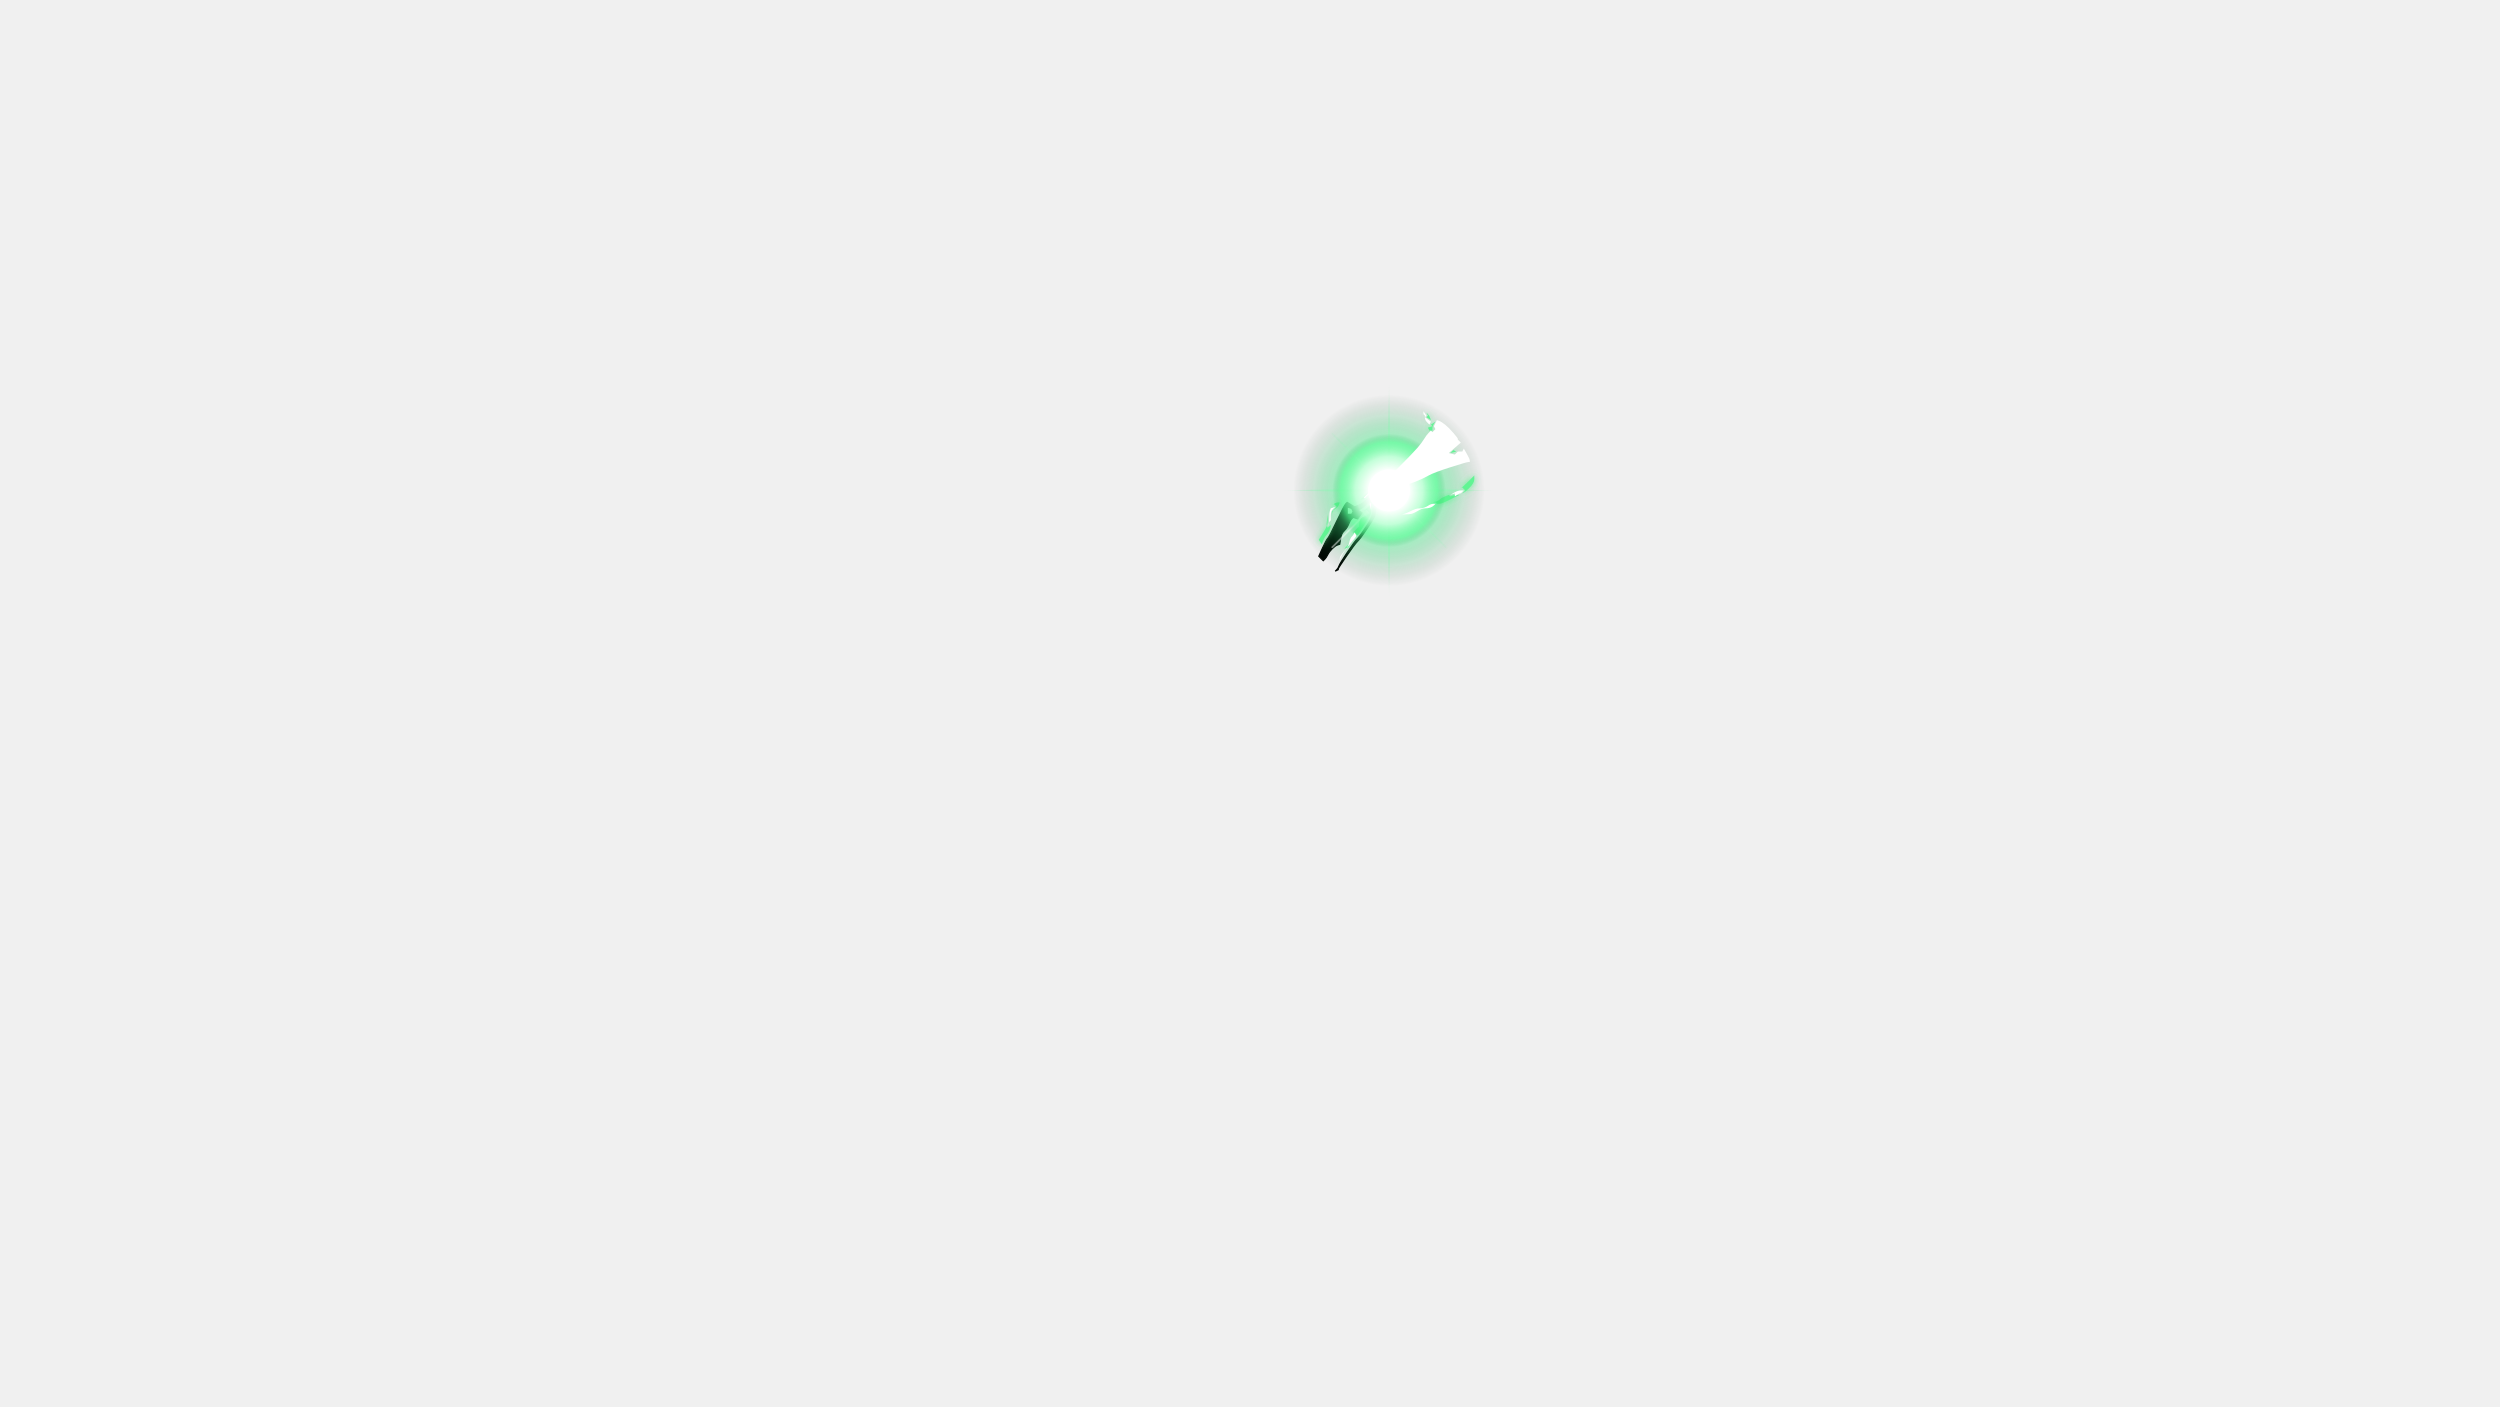
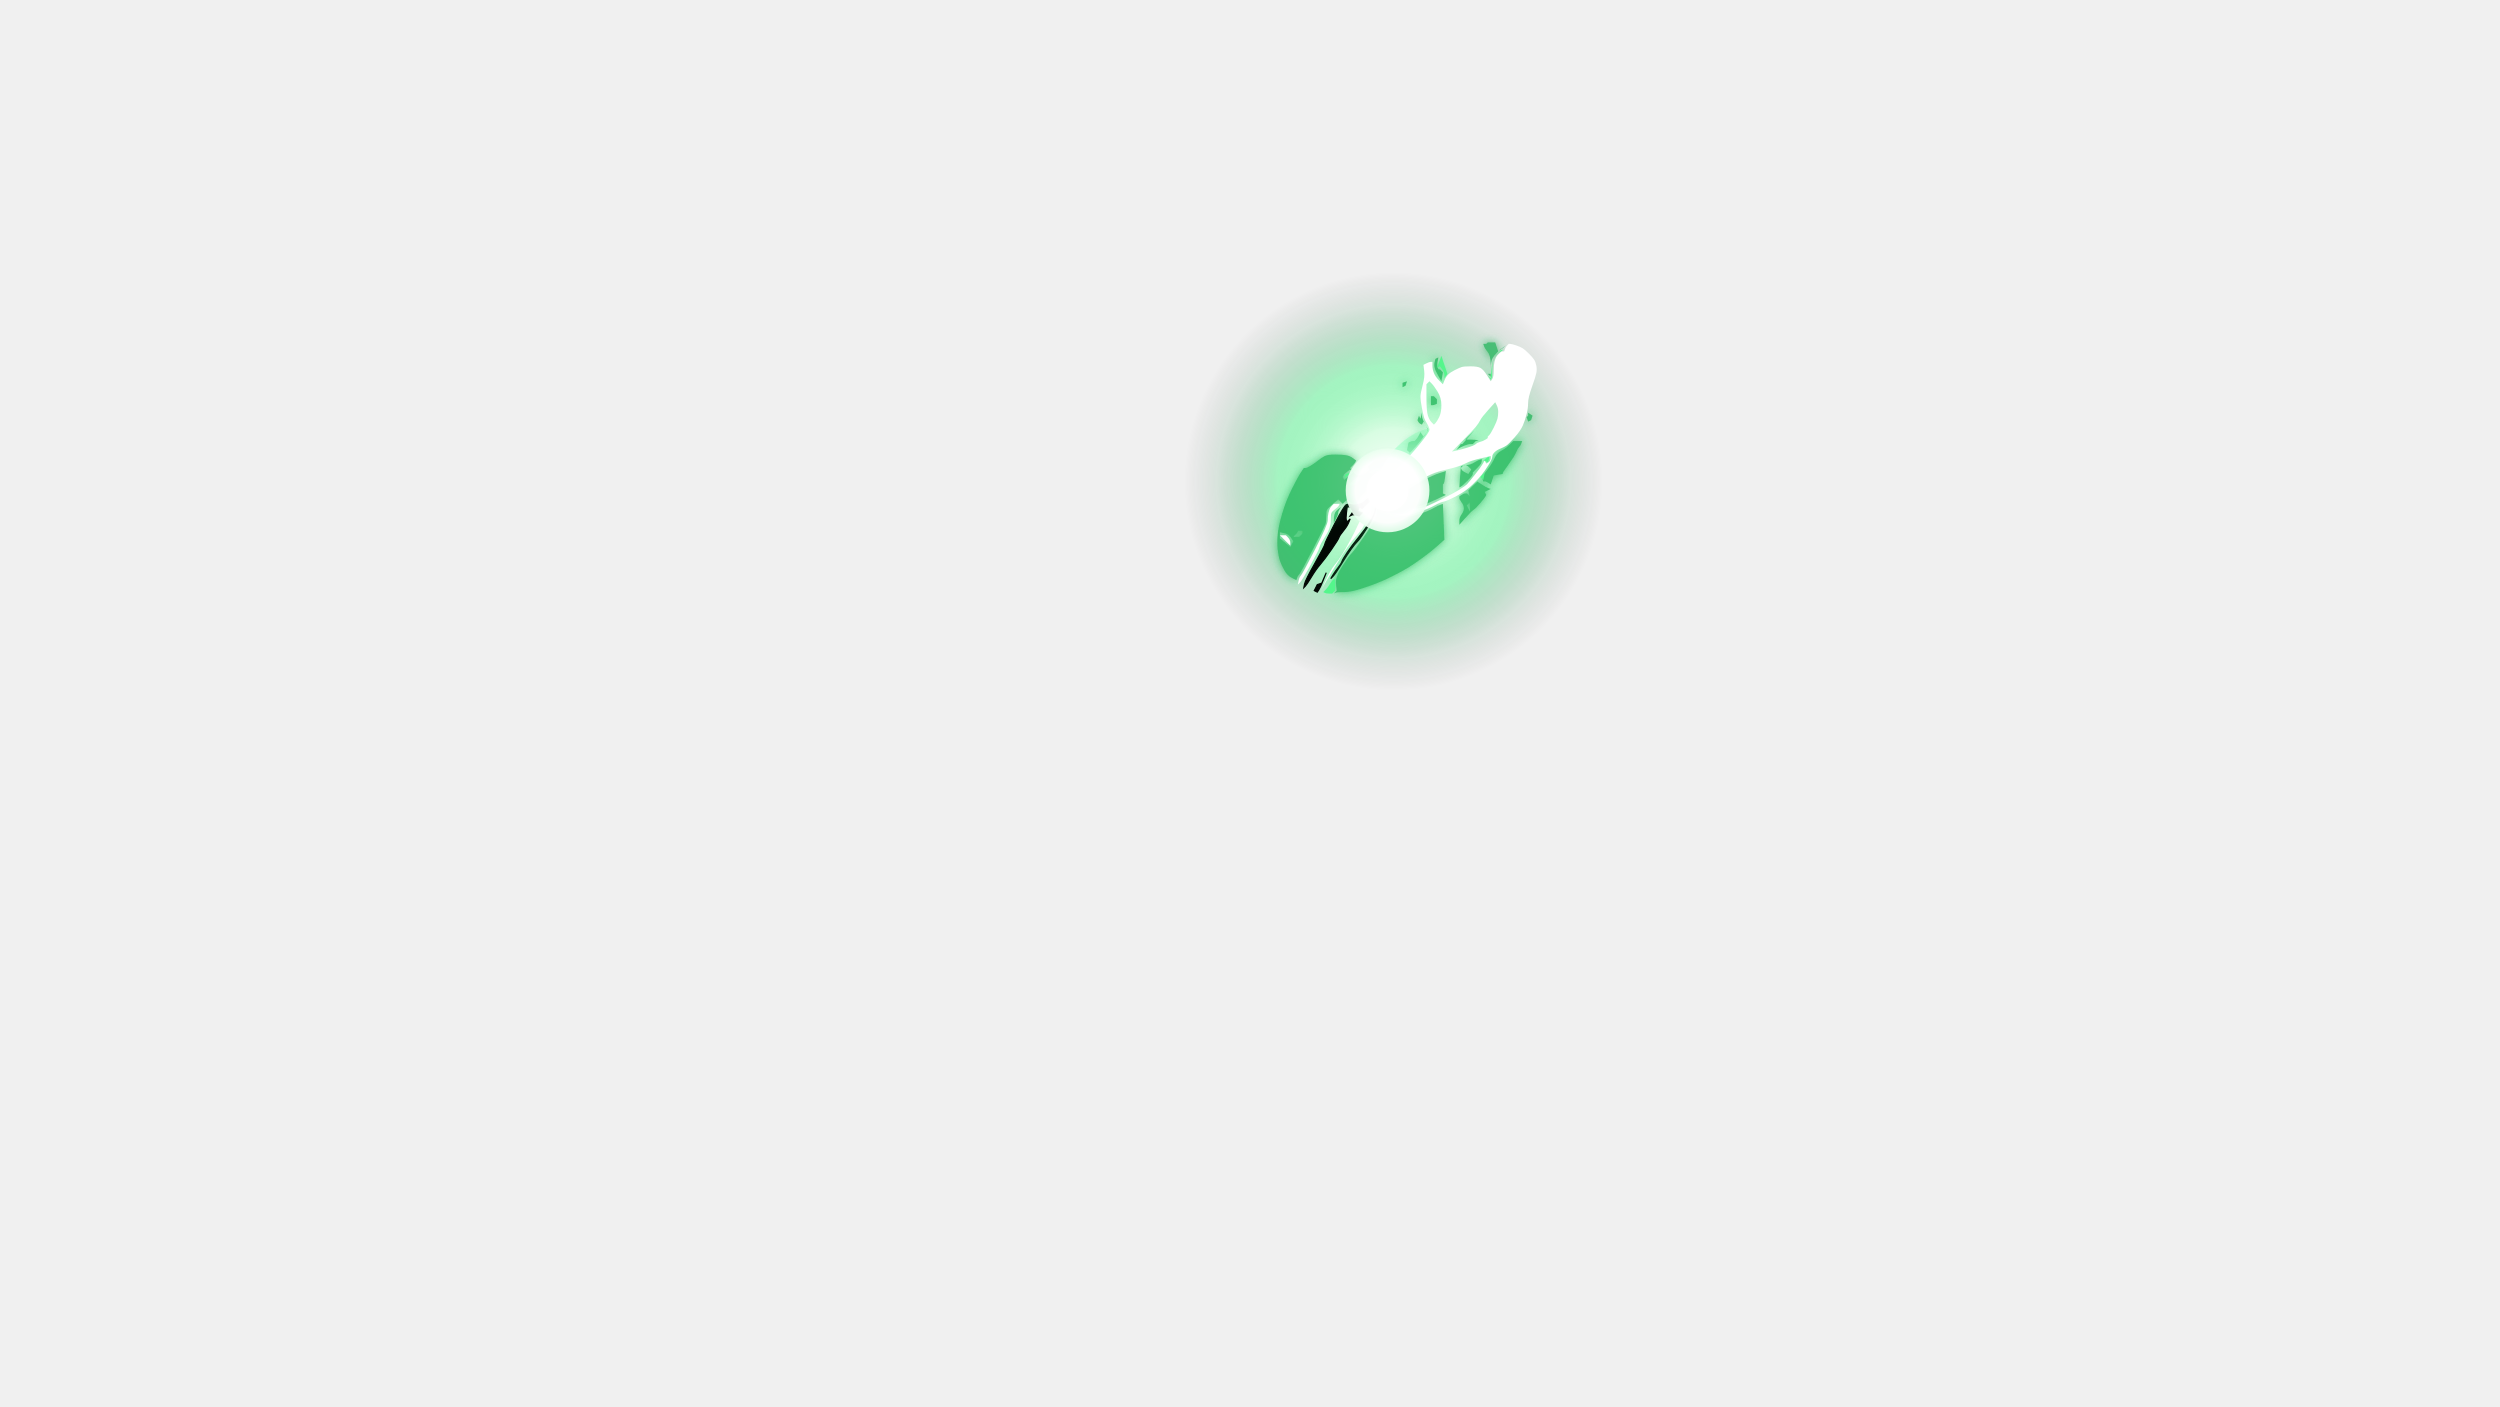
<svg xmlns="http://www.w3.org/2000/svg" viewBox="0 0 1672 941" preserveAspectRatio="xMidYMid slice" shape-rendering="geometricPrecision">
  <defs>
-     <radialGradient id="sparkHaze" cx="929" cy="328" r="64" gradientUnits="userSpaceOnUse">
+     <radialGradient id="integratedFlameBloom" cx="932" cy="322" r="140" gradientUnits="userSpaceOnUse">
      <stop offset="0%" stop-color="#FFFFFF" stop-opacity="0.95" />
-       <stop offset="25%" stop-color="#E4FFF0" stop-opacity="0.85" />
-       <stop offset="50%" stop-color="#60FFA0" stop-opacity="0.55" />
-       <stop offset="78%" stop-color="#14B052" stop-opacity="0.18" />
-       <stop offset="100%" stop-color="#021C0A" stop-opacity="0.0" />
+       <stop offset="25%" stop-color="#D4FFE0" stop-opacity="0.85" />
+       <stop offset="55%" stop-color="#46F887" stop-opacity="0.45" />
+       <stop offset="85%" stop-color="#0E7836" stop-opacity="0.10" />
+       <stop offset="100%" stop-color="#000000" stop-opacity="0.0" />
    </radialGradient>
-     <radialGradient id="sparkIncandescence" cx="929" cy="328" r="38" gradientUnits="userSpaceOnUse">
+     <radialGradient id="bulbCore" cx="928" cy="328" r="48" gradientUnits="userSpaceOnUse">
      <stop offset="0%" stop-color="#FFFFFF" stop-opacity="1.0" />
-       <stop offset="35%" stop-color="#FFFFFF" stop-opacity="0.98" />
-       <stop offset="60%" stop-color="#C2FFD8" stop-opacity="0.88" />
-       <stop offset="85%" stop-color="#46F887" stop-opacity="0.45" />
-       <stop offset="100%" stop-color="#129E48" stop-opacity="0.0" />
+       <stop offset="45%" stop-color="#FFFFFF" stop-opacity="0.98" />
+       <stop offset="72%" stop-color="#D4FFE0" stop-opacity="0.85" />
+       <stop offset="100%" stop-color="#46F887" stop-opacity="0.0" />
    </radialGradient>
-     <linearGradient id="rayH" x1="857" y1="328" x2="1001" y2="328" gradientUnits="userSpaceOnUse">
-       <stop offset="0%" stop-color="#46F887" stop-opacity="0.0" />
-       <stop offset="35%" stop-color="#A6FFC8" stop-opacity="0.6" />
-       <stop offset="50%" stop-color="#FFFFFF" stop-opacity="1.0" />
-       <stop offset="65%" stop-color="#A6FFC8" stop-opacity="0.6" />
+     <linearGradient id="neckFlare" x1="915" y1="340" x2="975" y2="275" gradientUnits="userSpaceOnUse">
+       <stop offset="0%" stop-color="#FFFFFF" stop-opacity="0.95" />
+       <stop offset="50%" stop-color="#B4FFD5" stop-opacity="0.85" />
      <stop offset="100%" stop-color="#46F887" stop-opacity="0.0" />
    </linearGradient>
-     <linearGradient id="rayV" x1="929" y1="256" x2="929" y2="400" gradientUnits="userSpaceOnUse">
-       <stop offset="0%" stop-color="#46F887" stop-opacity="0.0" />
-       <stop offset="35%" stop-color="#A6FFC8" stop-opacity="0.6" />
-       <stop offset="50%" stop-color="#FFFFFF" stop-opacity="1.0" />
-       <stop offset="65%" stop-color="#A6FFC8" stop-opacity="0.6" />
-       <stop offset="100%" stop-color="#46F887" stop-opacity="0.0" />
-     </linearGradient>
-     <linearGradient id="rayDiag" x1="887" y1="286" x2="971" y2="370" gradientUnits="userSpaceOnUse">
-       <stop offset="0%" stop-color="#46F887" stop-opacity="0.0" />
-       <stop offset="40%" stop-color="#FFFFFF" stop-opacity="0.75" />
-       <stop offset="60%" stop-color="#FFFFFF" stop-opacity="0.75" />
-       <stop offset="100%" stop-color="#46F887" stop-opacity="0.0" />
-     </linearGradient>
-     <filter id="plasmaBloom" x="-50%" y="-50%" width="200%" height="200%">
-       <feGaussianBlur stdDeviation="2.2" result="blur" />
+     <filter id="flameBlur" x="-30%" y="-30%" width="160%" height="160%">
+       <feGaussianBlur stdDeviation="3.0" result="glow" />
      <feMerge>
-         <feMergeNode in="blur" />
+         <feMergeNode in="glow" />
        <feMergeNode in="SourceGraphic" />
      </feMerge>
    </filter>
  </defs>
-   <path d="M 916.0,333.0 Q 914.0,334.0 912.5,335.5 Q 911.0,337.0 908.5,338.0 L 906.0,339.0 L 903.5,337.5 L 901.0,336.0 L 900.0,337.0 Q 899.0,338.0 894.0,348.5 Q 889.0,359.0 888.0,360.0 Q 887.0,361.0 884.5,366.5 L 882.0,372.0 L 883.5,373.5 L 885.0,375.0 L 886.0,374.0 Q 887.0,373.0 888.0,371.0 Q 889.0,369.0 891.0,367.0 Q 893.0,365.0 894.5,364.5 L 896.0,364.0 L 896.5,361.0 Q 897.0,358.0 897.5,357.0 Q 898.0,356.0 899.5,354.5 Q 901.0,353.0 902.0,350.5 Q 903.0,348.0 904.0,347.0 L 905.0,346.0 L 906.5,346.5 L 908.0,347.0 L 909.5,345.0 L 911.0,343.0 L 909.5,342.0 L 908.0,341.0 L 909.5,340.5 Q 911.0,340.0 914.5,336.5 L 918.0,333.0 L 918.5,338.5 Q 919.0,344.0 914.5,351.0 Q 910.0,358.0 908.0,360.0 Q 906.0,362.0 901.0,369.5 Q 896.0,377.0 895.5,378.5 Q 895.0,380.0 894.0,381.0 L 893.0,382.0 L 894.0,381.5 L 895.0,381.0 L 895.0,380.5 Q 895.0,380.0 900.5,372.0 Q 906.0,364.0 908.0,362.0 Q 910.0,360.0 914.0,354.0 Q 918.0,348.0 919.0,346.0 Q 920.0,344.0 920.0,339.5 Q 920.0,335.0 919.0,333.5 L 918.0,332.0 L 916.0,333.0 Z M 902.5,339.5 L 904.0,340.0 L 904.5,341.0 L 905.0,342.0 L 904.5,343.0 L 904.0,344.0 L 902.5,344.0 L 901.0,344.0 L 901.0,341.5 L 901.0,339.0 L 902.5,339.5 Z" fill="#020804" stroke="#020804" stroke-width="0.8" />
-   <circle cx="929" cy="328" r="64" fill="url(#sparkHaze)" />
-   <path d="M 857 328 Q 929 326.2 1001 328 Q 929 329.8 857 328 Z" fill="url(#rayH)" />
-   <path d="M 929 256 Q 927.2 328 929 400 Q 930.8 328 929 256 Z" fill="url(#rayV)" />
-   <path d="M 891 290 L 967 366" stroke="url(#rayDiag)" stroke-width="1.2" stroke-linecap="round" opacity="0.6" />
-   <path d="M 891 366 L 967 290" stroke="url(#rayDiag)" stroke-width="1.2" stroke-linecap="round" opacity="0.6" />
-   <path d="M 900.5,365.5 L 899.0,367.0 L 900.5,366.5 L 902.0,366.0 L 902.0,365.0 L 902.0,364.0 L 900.5,365.5 Z M 888.0,347.0 Q 888.0,350.0 887.5,351.5 Q 887.0,353.0 884.5,357.0 L 882.0,361.0 L 883.0,362.5 L 884.0,364.0 L 885.0,361.5 Q 886.0,359.0 887.0,358.0 Q 888.0,357.0 889.0,355.0 Q 890.0,353.0 890.0,351.0 L 890.0,349.0 L 890.0,350.0 L 890.0,351.0 L 889.0,352.0 L 888.0,353.0 L 887.5,352.0 Q 887.0,351.0 887.5,347.5 L 888.0,344.0 L 888.0,347.0 Z M 914.0,340.0 L 912.0,342.0 L 913.0,341.5 L 914.0,341.0 L 915.0,342.0 L 916.0,343.0 L 915.0,344.0 Q 914.0,345.0 912.5,345.5 Q 911.0,346.0 910.5,346.5 Q 910.0,347.0 909.5,348.0 Q 909.0,349.0 909.0,350.5 L 909.0,352.0 L 907.0,354.0 L 905.0,356.0 L 906.5,357.0 L 908.0,358.0 L 912.5,351.0 Q 917.0,344.0 917.0,343.0 Q 917.0,342.0 916.5,340.0 L 916.0,338.0 L 914.0,340.0 Z M 895.0,336.0 Q 894.0,336.0 893.0,336.5 Q 892.0,337.0 891.0,338.0 L 890.0,339.0 L 891.0,338.0 L 892.0,337.0 L 893.0,338.0 L 894.0,339.0 L 892.5,340.5 Q 891.0,342.0 891.0,344.0 L 891.0,346.0 L 891.0,344.0 L 891.0,342.0 L 893.0,340.5 Q 895.0,339.0 895.5,337.5 L 896.0,336.0 L 895.0,336.0 Z M 974.5,331.0 Q 973.0,331.0 971.5,331.5 L 970.0,332.0 L 969.5,331.5 L 969.0,331.0 L 966.5,332.0 Q 964.0,333.0 963.0,334.0 Q 962.0,335.0 960.0,335.5 L 958.0,336.0 L 959.0,336.0 L 960.0,336.0 L 960.5,336.5 L 961.0,337.0 L 962.0,337.0 Q 963.0,337.0 964.5,336.5 Q 966.0,336.0 971.0,333.5 L 976.0,331.0 L 974.5,331.0 Z M 912.5,331.5 L 908.0,336.0 L 909.0,335.0 L 910.0,334.0 L 911.0,334.0 L 912.0,334.0 L 914.5,330.5 L 917.0,327.0 L 912.5,331.5 Z M 982.0,322.0 Q 978.0,326.0 977.0,326.5 L 976.0,327.0 L 977.0,326.5 L 978.0,326.0 L 979.0,327.0 L 980.0,328.0 L 979.0,329.0 L 978.0,330.0 L 979.0,329.5 Q 980.0,329.0 983.0,326.0 Q 986.0,323.0 986.0,320.5 L 986.0,318.0 L 982.0,322.0 Z M 929.0,318.0 Q 926.0,321.0 925.5,321.0 Q 925.0,321.0 923.5,322.5 L 922.0,324.0 L 923.0,324.0 L 924.0,324.0 L 924.5,322.5 L 925.0,321.0 L 926.5,321.0 L 928.0,321.0 L 930.0,318.0 L 932.0,315.0 L 929.0,318.0 Z M 973.0,300.0 L 970.0,303.0 L 972.0,302.5 L 974.0,302.0 L 973.0,301.5 L 972.0,301.0 L 974.0,299.0 L 976.0,297.0 L 973.0,300.0 Z M 958.5,283.0 L 957.0,284.0 L 957.5,284.5 L 958.0,285.0 L 956.5,285.5 L 955.0,286.0 L 955.5,287.0 L 956.0,288.0 L 957.0,288.0 L 958.0,288.0 L 958.0,286.5 Q 958.0,285.0 959.0,283.5 L 960.0,282.0 L 958.5,283.0 Z M 954.5,277.0 L 955.0,278.0 L 954.5,278.5 L 954.0,279.0 L 955.5,280.0 L 957.0,281.0 L 956.5,279.5 Q 956.0,278.0 955.0,277.0 L 954.0,276.0 L 954.5,277.0 Z" fill="#54F68C" opacity="0.9" filter="url(#plasmaBloom)" fill-rule="evenodd" />
-   <circle cx="929" cy="328" r="38" fill="url(#sparkIncandescence)" />
-   <path d="M 908.0,357.0 L 907.0,358.0 L 906.5,357.0 L 906.0,356.0 L 905.5,357.0 Q 905.0,358.0 904.0,359.0 Q 903.0,360.0 902.5,362.5 Q 902.0,365.0 899.5,368.0 Q 897.0,371.0 896.5,372.0 Q 896.0,373.0 896.0,374.0 L 896.0,375.0 L 896.5,373.5 Q 897.0,372.0 899.0,369.0 Q 901.0,366.0 904.0,362.5 Q 907.0,359.0 907.0,358.5 L 907.0,358.0 L 908.0,357.0 L 909.0,356.0 L 908.0,357.0 Z M 891.5,339.5 L 890.0,340.0 L 889.5,341.5 Q 889.0,343.0 889.0,346.5 Q 889.0,350.0 888.5,351.0 L 888.0,352.0 L 888.5,350.5 Q 889.0,349.0 889.5,348.5 L 890.0,348.0 L 890.0,345.0 Q 890.0,342.0 891.5,340.5 L 893.0,339.0 L 891.5,339.5 Z M 958.5,337.0 Q 957.0,337.0 955.5,338.0 Q 954.0,339.0 952.5,339.5 Q 951.0,340.0 949.5,340.0 Q 948.0,340.0 946.5,340.5 Q 945.0,341.0 942.0,342.5 Q 939.0,344.0 937.0,344.0 L 935.0,344.0 L 939.0,344.0 Q 943.0,344.0 944.5,343.5 Q 946.0,343.0 948.5,341.5 Q 951.0,340.0 953.0,340.0 Q 955.0,340.0 956.5,339.5 Q 958.0,339.0 959.0,338.0 L 960.0,337.0 L 958.5,337.0 Z M 915.0,338.0 L 913.0,340.0 L 914.5,338.5 L 916.0,337.0 L 916.5,339.0 L 917.0,341.0 L 917.0,338.5 L 917.0,336.0 L 915.0,338.0 Z M 977.0,328.0 Q 975.0,328.0 972.5,329.5 L 970.0,331.0 L 971.5,330.5 L 973.0,330.0 L 973.0,331.0 L 973.0,332.0 L 974.5,331.0 Q 976.0,330.0 976.5,330.0 L 977.0,330.0 L 978.0,329.0 L 979.0,328.0 L 977.0,328.0 Z M 981.0,303.5 L 979.0,300.0 L 978.5,301.0 L 978.0,302.0 L 976.5,302.0 L 975.0,302.0 L 974.0,303.0 L 973.0,304.0 L 971.0,303.5 L 969.0,303.0 L 973.0,299.5 L 977.0,296.0 L 976.0,295.0 L 975.0,294.0 L 975.0,293.5 Q 975.0,293.0 972.0,289.5 Q 969.0,286.0 966.5,284.0 Q 964.0,282.0 962.5,281.5 L 961.0,281.0 L 960.0,283.0 L 959.0,285.0 L 959.5,286.0 L 960.0,287.0 L 959.0,288.0 L 958.0,289.0 L 957.5,288.5 L 957.0,288.0 L 955.5,289.5 Q 954.0,291.0 952.5,293.5 Q 951.0,296.0 948.0,299.5 Q 945.0,303.0 935.5,312.5 Q 926.0,322.0 924.0,323.5 Q 922.0,325.0 920.5,325.5 Q 919.0,326.0 914.5,330.5 L 910.0,335.0 L 911.0,334.0 L 912.0,333.0 L 912.5,333.0 L 913.0,333.0 L 914.0,332.0 Q 915.0,331.0 916.5,330.5 L 918.0,330.0 L 919.0,331.0 L 920.0,332.0 L 921.0,332.0 Q 922.0,332.0 923.5,331.5 Q 925.0,331.0 928.5,329.0 Q 932.0,327.0 934.5,326.0 Q 937.0,325.0 939.5,324.5 Q 942.0,324.0 947.0,322.0 Q 952.0,320.0 955.5,318.0 Q 959.0,316.0 970.0,312.5 Q 981.0,309.0 982.0,309.0 L 983.0,309.0 L 983.0,308.0 Q 983.0,307.0 981.0,303.5 Z M 952.0,276.0 L 952.0,277.0 L 952.5,277.5 L 953.0,278.0 L 953.0,279.5 Q 953.0,281.0 954.5,282.5 L 956.0,284.0 L 956.5,283.0 L 957.0,282.0 L 955.0,280.5 L 953.0,279.0 L 953.5,278.5 L 954.0,278.0 L 953.0,276.5 L 952.0,275.0 L 952.0,276.0 Z" fill="#FFFFFF" fill-rule="evenodd" />
-   <circle cx="929" cy="328" r="14" fill="#FFFFFF" opacity="1.0" />
+   <circle cx="932" cy="322" r="140" fill="url(#integratedFlameBloom)" />
+   <path d="M 885.5,386.5 L 884.0,390.0 L 882.5,390.5 L 881.0,391.0 L 880.0,393.0 L 879.0,395.0 L 880.0,395.5 L 881.0,396.0 L 882.0,394.5 Q 883.0,393.0 885.0,388.0 L 887.0,383.0 L 885.5,386.5 Z M 917.5,333.0 Q 916.0,333.0 915.0,333.5 Q 914.0,334.0 912.5,335.5 Q 911.0,337.0 908.0,337.5 Q 905.0,338.0 903.5,337.5 Q 902.0,337.0 900.5,337.5 Q 899.0,338.0 892.5,350.5 Q 886.0,363.0 886.0,364.0 Q 886.0,365.0 879.5,376.5 Q 873.0,388.0 872.5,390.5 L 872.0,393.0 L 873.0,392.0 Q 874.0,391.0 877.0,386.0 Q 880.0,381.0 883.0,377.5 Q 886.0,374.0 890.5,367.5 Q 895.0,361.0 895.5,359.5 Q 896.0,358.0 898.5,355.0 Q 901.0,352.0 902.0,349.5 L 903.0,347.0 L 902.0,348.0 L 901.0,349.0 L 900.5,348.0 Q 900.0,347.0 900.5,343.0 L 901.0,339.0 L 902.0,339.0 L 903.0,339.0 L 904.0,340.5 L 905.0,342.0 L 904.0,343.5 L 903.0,345.0 L 904.0,344.5 Q 905.0,344.0 907.0,344.5 L 909.0,345.0 L 910.0,344.0 L 911.0,343.0 L 909.5,342.5 L 908.0,342.0 L 908.5,340.5 L 909.0,339.0 L 910.0,339.5 L 911.0,340.0 L 914.5,336.5 L 918.0,333.0 L 919.0,334.0 L 920.0,335.0 L 920.0,339.0 Q 920.0,343.0 916.5,348.5 Q 913.0,354.0 908.5,359.5 Q 904.0,365.0 901.0,369.5 Q 898.0,374.0 897.5,375.5 Q 897.0,377.0 895.0,379.5 Q 893.0,382.0 891.5,384.5 L 890.0,387.0 L 891.5,385.5 Q 893.0,384.0 897.0,377.5 Q 901.0,371.0 903.5,367.5 Q 906.0,364.0 908.0,362.0 Q 910.0,360.0 915.0,352.0 Q 920.0,344.0 920.0,339.5 Q 920.0,335.0 919.5,334.0 L 919.0,333.0 L 917.5,333.0 Z" fill="#020804" stroke="#020804" stroke-width="0.8" />
+   <path d="M 895.0,340.5 Q 893.0,342.0 892.5,344.0 Q 892.0,346.0 892.0,348.0 L 892.0,350.0 L 893.5,347.0 Q 895.0,344.0 895.0,343.0 Q 895.0,342.0 896.0,340.5 L 897.0,339.0 L 895.0,340.5 Z M 989.0,321.5 Q 988.0,322.0 985.0,325.0 L 982.0,328.0 L 982.5,330.0 L 983.0,332.0 L 982.0,331.0 L 981.0,330.0 L 980.0,330.0 Q 979.0,330.0 977.5,331.0 L 976.0,332.0 L 976.0,333.0 Q 976.0,334.0 977.5,336.0 Q 979.0,338.0 979.0,340.0 Q 979.0,342.0 977.5,344.0 Q 976.0,346.0 976.0,348.5 L 976.0,351.0 L 980.0,346.5 Q 984.0,342.0 985.5,341.0 Q 987.0,340.0 990.0,336.5 Q 993.0,333.0 993.5,332.0 L 994.0,331.0 L 993.5,330.0 L 993.0,329.0 L 995.0,328.0 L 997.0,327.0 L 995.5,326.5 Q 994.0,326.0 991.0,324.0 L 988.0,322.0 L 989.0,321.5 L 990.0,321.0 L 989.0,321.5 Z M 983.0,339.0 L 983.0,342.0 L 982.0,340.0 L 981.0,338.0 L 982.0,337.0 L 983.0,336.0 L 983.0,339.0 Z M 962.5,316.5 Q 958.0,318.0 952.5,321.0 Q 947.0,324.0 939.5,326.5 Q 932.0,329.0 929.5,330.5 Q 927.0,332.0 926.0,332.0 Q 925.0,332.0 923.0,333.0 L 921.0,334.0 L 920.0,333.0 L 919.0,332.0 L 920.0,333.0 L 921.0,334.0 L 921.0,339.5 Q 921.0,345.0 920.0,347.0 Q 919.0,349.0 912.5,358.5 Q 906.0,368.0 904.0,370.0 Q 902.0,372.0 897.5,379.0 Q 893.0,386.0 893.5,390.5 L 894.0,395.0 L 893.0,396.0 L 892.0,397.0 L 893.0,396.5 Q 894.0,396.0 898.0,396.0 Q 902.0,396.0 906.0,395.0 Q 910.0,394.0 917.0,391.5 Q 924.0,389.0 931.0,385.5 Q 938.0,382.0 942.0,379.5 Q 946.0,377.0 951.5,373.0 Q 957.0,369.0 961.5,365.0 L 966.0,361.0 L 965.5,349.0 L 965.0,337.0 L 963.5,337.5 Q 962.0,338.0 958.5,340.0 Q 955.0,342.0 948.5,344.0 Q 942.0,346.0 936.5,346.0 Q 931.0,346.0 926.5,344.0 L 922.0,342.0 L 926.5,342.5 Q 931.0,343.0 933.0,343.0 Q 935.0,343.0 937.5,342.5 Q 940.0,342.0 941.0,341.0 Q 942.0,340.0 947.0,339.0 Q 952.0,338.0 959.5,334.5 L 967.0,331.0 L 966.0,330.5 L 965.0,330.0 L 965.0,327.0 L 965.0,324.0 L 965.5,323.5 Q 966.0,323.0 966.5,319.0 L 967.0,315.0 L 962.5,316.5 Z M 989.5,307.5 Q 988.0,308.0 986.5,309.0 Q 985.0,310.0 983.5,310.5 Q 982.0,311.0 980.5,311.0 Q 979.0,311.0 978.0,311.5 L 977.0,312.0 L 976.5,319.0 L 976.0,326.0 L 977.0,325.5 Q 978.0,325.0 981.5,321.5 Q 985.0,318.0 985.0,317.0 L 985.0,316.0 L 987.5,313.5 Q 990.0,311.0 990.5,310.0 Q 991.0,309.0 991.0,308.0 L 991.0,307.0 L 989.5,307.5 Z M 980.0,311.0 Q 981.0,311.0 982.5,312.5 L 984.0,314.0 L 983.0,315.5 L 982.0,317.0 L 980.0,316.0 Q 978.0,315.0 977.5,314.0 L 977.0,313.0 L 978.0,312.0 L 979.0,311.0 L 980.0,311.0 Z M 1015.0,295.0 L 1012.0,295.0 L 1009.5,297.5 Q 1007.0,300.0 1004.0,301.5 Q 1001.0,303.0 999.5,306.5 Q 998.0,310.0 994.5,314.5 L 991.0,319.0 L 991.5,320.5 L 992.0,322.0 L 993.0,322.0 Q 994.0,322.0 995.5,323.0 L 997.0,324.0 L 998.0,321.0 L 999.0,318.0 L 1002.0,317.5 L 1005.0,317.0 L 1005.0,316.5 Q 1005.0,316.0 1009.0,310.5 Q 1013.0,305.0 1014.0,302.5 Q 1015.0,300.0 1016.0,299.0 Q 1017.0,298.0 1017.5,296.5 L 1018.0,295.0 L 1015.0,295.0 Z M 982.0,292.5 L 978.0,297.0 L 977.5,297.0 L 977.0,297.0 L 975.5,299.0 L 974.0,301.0 L 975.5,300.0 Q 977.0,299.0 979.5,298.0 Q 982.0,297.0 983.5,297.0 L 985.0,297.0 L 986.0,296.0 L 987.0,295.0 L 988.0,295.0 L 989.0,295.0 L 988.0,294.5 Q 987.0,294.0 983.5,294.0 L 980.0,294.0 L 983.0,291.0 L 986.0,288.0 L 982.0,292.5 Z M 1022.0,277.0 L 1022.0,278.0 L 1021.5,278.5 L 1021.0,279.0 L 1021.5,280.5 L 1022.0,282.0 L 1023.0,281.5 L 1024.0,281.0 L 1024.5,279.5 L 1025.0,278.0 L 1023.5,277.0 L 1022.0,276.0 L 1022.0,277.0 Z M 950.5,278.0 L 950.0,280.0 L 949.5,279.0 L 949.0,278.0 L 948.5,279.5 L 948.0,281.0 L 948.5,282.0 Q 949.0,283.0 950.0,283.5 L 951.0,284.0 L 951.5,283.0 L 952.0,282.0 L 953.0,283.5 Q 954.0,285.0 954.5,286.5 L 955.0,288.0 L 953.5,290.0 L 952.0,292.0 L 951.0,290.5 L 950.0,289.0 L 949.0,291.0 Q 948.0,293.0 947.0,294.0 L 946.0,295.0 L 945.0,295.0 Q 944.0,295.0 943.0,295.5 L 942.0,296.0 L 941.5,298.5 L 941.0,301.0 L 942.0,302.0 L 943.0,303.0 L 940.0,306.0 L 937.0,309.0 L 935.5,308.5 Q 934.0,308.0 932.5,307.0 Q 931.0,306.0 928.0,306.0 Q 925.0,306.0 923.0,306.5 Q 921.0,307.0 920.0,307.5 Q 919.0,308.0 917.0,310.0 L 915.0,312.0 L 915.5,313.0 L 916.0,314.0 L 914.5,315.5 Q 913.0,317.0 912.0,317.5 Q 911.0,318.0 909.5,318.0 Q 908.0,318.0 907.0,317.5 Q 906.0,317.0 904.5,315.0 L 903.0,313.0 L 904.5,311.5 Q 906.0,310.0 906.5,309.0 L 907.0,308.0 L 905.0,306.5 Q 903.0,305.0 900.5,304.5 Q 898.0,304.0 893.0,304.0 Q 888.0,304.0 886.0,305.0 Q 884.0,306.0 881.5,308.0 Q 879.0,310.0 876.5,311.5 Q 874.0,313.0 873.0,313.0 L 872.0,313.0 L 870.0,316.0 Q 868.0,319.0 864.0,327.0 Q 860.0,335.0 857.5,343.5 Q 855.0,352.0 854.5,357.5 Q 854.0,363.0 854.5,367.5 Q 855.0,372.0 856.0,375.0 Q 857.0,378.0 859.0,381.5 Q 861.0,385.0 864.0,386.5 L 867.0,388.0 L 867.5,386.5 Q 868.0,385.0 869.0,384.0 Q 870.0,383.0 878.0,367.5 Q 886.0,352.0 886.5,350.5 Q 887.0,349.0 887.0,345.5 Q 887.0,342.0 887.5,341.0 Q 888.0,340.0 891.5,337.0 L 895.0,334.0 L 896.5,335.5 L 898.0,337.0 L 899.5,335.5 L 901.0,334.0 L 902.5,335.5 Q 904.0,337.0 906.0,337.0 L 908.0,337.0 L 908.0,335.5 Q 908.0,334.0 911.0,331.0 Q 914.0,328.0 916.5,326.0 Q 919.0,324.0 921.5,322.5 Q 924.0,321.0 926.0,319.0 L 928.0,317.0 L 926.5,316.0 Q 925.0,315.0 924.0,315.0 L 923.0,315.0 L 922.5,315.5 L 922.0,316.0 L 920.5,316.0 L 919.0,316.0 L 918.5,316.5 L 918.0,317.0 L 916.5,316.5 L 915.0,316.0 L 917.5,314.5 Q 920.0,313.0 921.5,313.0 L 923.0,313.0 L 923.5,312.5 L 924.0,312.0 L 925.0,312.0 Q 926.0,312.0 928.5,313.5 L 931.0,315.0 L 938.0,308.0 Q 945.0,301.0 949.5,295.5 Q 954.0,290.0 954.5,288.5 L 955.0,287.0 L 953.0,283.5 Q 951.0,280.0 951.0,278.0 L 951.0,276.0 L 950.5,278.0 Z M 858.5,356.5 Q 861.0,357.0 862.0,358.0 Q 863.0,359.0 864.0,360.5 L 865.0,362.0 L 864.0,364.0 L 863.0,366.0 L 859.5,363.0 L 856.0,360.0 L 856.0,358.0 L 856.0,356.0 L 858.5,356.5 Z M 871.0,356.0 L 871.0,357.0 L 870.0,358.0 L 869.0,359.0 L 867.0,359.0 L 865.0,359.0 L 866.5,357.5 Q 868.0,356.0 868.0,355.5 L 868.0,355.0 L 869.5,355.0 L 871.0,355.0 L 871.0,356.0 Z M 908.0,322.5 L 905.0,325.0 L 903.5,324.5 L 902.0,324.0 L 905.0,321.5 L 908.0,319.0 L 909.5,319.5 L 911.0,320.0 L 908.0,322.5 Z M 904.0,315.0 L 905.0,316.0 L 902.0,318.5 L 899.0,321.0 L 898.5,320.0 L 898.0,319.0 L 898.5,318.0 Q 899.0,317.0 901.0,315.5 L 903.0,314.0 L 904.0,315.0 Z M 957.0,268.0 L 957.0,271.0 L 958.0,271.0 Q 959.0,271.0 960.0,270.5 L 961.0,270.0 L 961.0,268.5 L 961.0,267.0 L 960.0,266.0 L 959.0,265.0 L 958.0,265.0 L 957.0,265.0 L 957.0,268.0 Z M 939.0,258.5 L 940.0,258.0 L 940.5,256.5 L 941.0,255.0 L 939.5,255.5 L 938.0,256.0 L 938.0,257.5 L 938.0,259.0 L 939.0,258.5 Z M 961.0,239.5 L 960.0,240.0 L 959.5,242.0 Q 959.0,244.0 959.5,246.0 Q 960.0,248.0 962.0,251.5 L 964.0,255.0 L 964.5,252.0 L 965.0,249.0 L 964.0,248.0 L 963.0,247.0 L 962.5,247.0 L 962.0,247.0 L 961.5,245.5 Q 961.0,244.0 961.5,241.5 L 962.0,239.0 L 961.0,239.5 Z M 1004.5,233.0 L 1002.0,235.0 L 1001.0,232.0 L 1000.0,229.0 L 997.5,229.0 L 995.0,229.0 L 994.5,229.5 L 994.0,230.0 L 993.0,230.0 L 992.0,230.0 L 992.5,231.5 Q 993.0,233.0 995.0,235.5 Q 997.0,238.0 997.0,244.0 L 997.0,250.0 L 996.0,250.0 L 995.0,250.0 L 996.0,251.0 L 997.0,252.0 L 997.0,247.0 Q 997.0,242.0 998.0,240.0 Q 999.0,238.0 1001.5,235.5 L 1004.0,233.0 L 1004.5,233.0 L 1005.0,233.0 L 1006.0,232.0 L 1007.0,231.0 L 1004.5,233.0 Z" fill="#1FB357" opacity="0.75" filter="url(#flameBlur)" fill-rule="evenodd" />
+   <path d="M 892.0,387.5 Q 891.0,388.0 889.5,390.5 Q 888.0,393.0 886.5,394.5 L 885.0,396.0 L 886.0,396.5 Q 887.0,397.0 889.0,397.0 L 891.0,397.0 L 892.0,396.0 L 893.0,395.0 L 893.0,391.0 L 893.0,387.0 L 892.0,387.5 Z M 926.0,344.0 L 930.0,344.0 L 930.5,344.5 L 931.0,345.0 L 932.0,345.0 L 933.0,345.0 L 931.5,344.0 Q 930.0,343.0 926.0,343.5 L 922.0,344.0 L 926.0,344.0 Z M 909.5,319.5 Q 908.0,320.0 906.5,321.0 Q 905.0,322.0 903.5,323.5 L 902.0,325.0 L 903.5,324.5 Q 905.0,324.0 906.5,323.0 Q 908.0,322.0 909.5,320.5 L 911.0,319.0 L 909.5,319.5 Z M 992.5,318.5 L 992.0,321.0 L 991.0,320.0 L 990.0,319.0 L 991.5,317.5 L 993.0,316.0 L 992.5,318.5 Z M 901.5,318.0 L 904.0,316.0 L 902.0,316.5 L 900.0,317.0 L 899.5,318.5 L 899.0,320.0 L 901.5,318.0 Z M 928.0,314.0 Q 926.0,313.0 925.0,313.0 L 924.0,313.0 L 923.5,313.5 L 923.0,314.0 L 921.5,314.0 Q 920.0,314.0 918.0,315.0 L 916.0,316.0 L 917.0,316.0 L 918.0,316.0 L 918.5,315.5 L 919.0,315.0 L 920.5,315.0 L 922.0,315.0 L 922.5,314.5 L 923.0,314.0 L 924.0,314.0 Q 925.0,314.0 926.0,314.5 Q 927.0,315.0 928.0,316.0 L 929.0,317.0 L 927.0,319.0 L 925.0,321.0 L 927.5,318.0 L 930.0,315.0 L 928.0,314.0 Z M 993.5,308.5 L 995.0,309.0 L 995.5,308.0 Q 996.0,307.0 996.0,306.0 L 996.0,305.0 L 994.0,306.5 L 992.0,308.0 L 993.5,308.5 Z M 962.5,242.0 L 961.0,246.0 L 962.0,245.5 L 963.0,245.0 L 964.5,247.0 Q 966.0,249.0 966.0,251.0 L 966.0,253.0 L 967.0,251.5 L 968.0,250.0 L 966.0,244.0 L 964.0,238.0 L 962.5,242.0 Z M 1005.5,234.0 Q 1005.0,234.0 1002.5,236.0 Q 1000.0,238.0 999.0,240.0 Q 998.0,242.0 997.5,247.5 L 997.0,253.0 L 996.0,252.0 L 995.0,251.0 L 996.0,252.5 L 997.0,254.0 L 997.5,253.0 Q 998.0,252.0 998.0,248.0 Q 998.0,244.0 998.5,242.0 Q 999.0,240.0 999.5,239.0 Q 1000.0,238.0 1002.0,236.0 L 1004.0,234.0 L 1005.0,234.0 L 1006.0,234.0 L 1005.5,234.0 Z" fill="#54F68C" fill-rule="evenodd" />
+   <ellipse cx="945" cy="308" rx="28" ry="14" transform="rotate(-43 945 308)" fill="url(#neckFlare)" opacity="0.9" />
+   <path d="M 859.5,361.5 L 863.0,365.0 L 863.0,363.5 Q 863.0,362.0 862.5,361.0 Q 862.0,360.0 861.0,359.0 L 860.0,358.0 L 858.0,358.0 L 856.0,358.0 L 859.5,361.5 Z M 914.5,339.0 L 912.0,342.0 L 914.0,342.0 L 916.0,342.0 L 915.5,344.0 L 915.0,346.0 L 914.5,345.5 L 914.0,345.0 L 912.0,346.0 Q 910.0,347.0 908.0,351.5 Q 906.0,356.0 903.0,361.5 Q 900.0,367.0 897.5,371.0 Q 895.0,375.0 892.5,378.0 Q 890.0,381.0 886.5,388.5 L 883.0,396.0 L 884.5,393.0 Q 886.0,390.0 892.5,379.5 Q 899.0,369.0 901.5,365.5 Q 904.0,362.0 907.0,358.5 Q 910.0,355.0 911.0,353.5 Q 912.0,352.0 912.5,350.5 Q 913.0,349.0 914.5,347.5 Q 916.0,346.0 916.5,345.0 Q 917.0,344.0 917.0,340.0 L 917.0,336.0 L 914.5,339.0 Z M 894.0,337.0 L 892.0,337.0 L 891.0,338.0 Q 890.0,339.0 889.5,340.0 Q 889.0,341.0 888.5,343.0 Q 888.0,345.0 888.0,348.0 Q 888.0,351.0 879.5,367.5 Q 871.0,384.0 870.0,385.0 Q 869.0,386.0 868.5,388.5 L 868.0,391.0 L 869.5,389.5 Q 871.0,388.0 876.5,378.0 Q 882.0,368.0 882.5,366.0 Q 883.0,364.0 886.5,358.5 Q 890.0,353.0 890.0,348.5 Q 890.0,344.0 890.5,343.0 Q 891.0,342.0 893.0,340.5 Q 895.0,339.0 895.5,338.0 L 896.0,337.0 L 894.0,337.0 Z M 1022.5,236.5 Q 1020.0,234.0 1018.5,233.0 Q 1017.0,232.0 1014.0,231.0 Q 1011.0,230.0 1010.0,230.0 L 1009.0,230.0 L 1008.0,231.0 Q 1007.0,232.0 1006.5,233.5 L 1006.0,235.0 L 1005.0,235.0 Q 1004.0,235.0 1002.5,236.5 Q 1001.0,238.0 1000.5,239.0 Q 1000.0,240.0 999.5,242.0 Q 999.0,244.0 999.0,248.0 Q 999.0,252.0 998.0,253.5 L 997.0,255.0 L 994.5,251.0 Q 992.0,247.0 990.0,246.0 Q 988.0,245.0 983.5,245.0 Q 979.0,245.0 977.5,245.5 Q 976.0,246.0 973.0,247.5 Q 970.0,249.0 968.5,250.5 Q 967.0,252.0 966.0,254.5 L 965.0,257.0 L 962.5,254.5 Q 960.0,252.0 959.0,249.5 Q 958.0,247.0 958.0,244.5 L 958.0,242.0 L 957.0,242.0 Q 956.0,242.0 954.0,243.0 L 952.0,244.0 L 952.5,248.0 Q 953.0,252.0 951.5,257.5 Q 950.0,263.0 950.0,265.5 Q 950.0,268.0 951.0,273.0 Q 952.0,278.0 952.5,279.5 Q 953.0,281.0 954.5,283.5 Q 956.0,286.0 956.0,287.5 Q 956.0,289.0 949.5,297.0 Q 943.0,305.0 937.5,310.5 Q 932.0,316.0 928.5,319.0 Q 925.0,322.0 919.5,326.0 Q 914.0,330.0 912.5,331.5 Q 911.0,333.0 911.0,333.5 L 911.0,334.0 L 909.5,335.0 L 908.0,336.0 L 910.0,335.0 Q 912.0,334.0 913.5,332.5 Q 915.0,331.0 916.5,330.5 L 918.0,330.0 L 919.5,331.5 L 921.0,333.0 L 925.5,330.5 Q 930.0,328.0 935.0,326.5 Q 940.0,325.0 945.0,323.0 Q 950.0,321.0 954.5,318.5 Q 959.0,316.0 965.5,314.5 Q 972.0,313.0 975.0,312.0 Q 978.0,311.0 981.0,309.5 Q 984.0,308.0 990.5,306.5 L 997.0,305.0 L 997.0,306.0 Q 997.0,307.0 996.5,308.0 Q 996.0,309.0 995.0,309.5 L 994.0,310.0 L 993.5,309.0 L 993.0,308.0 L 991.5,310.5 Q 990.0,313.0 986.0,318.0 Q 982.0,323.0 981.0,324.0 Q 980.0,325.0 976.0,327.5 Q 972.0,330.0 964.0,334.0 Q 956.0,338.0 953.0,339.0 Q 950.0,340.0 948.5,340.0 Q 947.0,340.0 945.5,340.5 Q 944.0,341.0 942.5,342.0 Q 941.0,343.0 939.5,343.5 Q 938.0,344.0 935.5,344.0 L 933.0,344.0 L 936.0,344.5 Q 939.0,345.0 941.5,344.5 Q 944.0,344.0 950.0,342.0 Q 956.0,340.0 959.5,338.0 Q 963.0,336.0 965.5,335.5 Q 968.0,335.0 974.5,331.5 Q 981.0,328.0 985.0,324.0 Q 989.0,320.0 991.0,317.5 Q 993.0,315.0 995.5,311.0 Q 998.0,307.0 998.0,305.5 Q 998.0,304.0 999.5,302.5 Q 1001.0,301.0 1003.5,300.0 Q 1006.0,299.0 1007.5,298.0 Q 1009.0,297.0 1013.0,292.5 Q 1017.0,288.0 1018.5,284.5 Q 1020.0,281.0 1021.0,277.0 Q 1022.0,273.0 1022.0,269.5 Q 1022.0,266.0 1024.5,259.0 Q 1027.0,252.0 1027.5,249.5 Q 1028.0,247.0 1027.5,244.5 Q 1027.0,242.0 1026.0,240.5 Q 1025.0,239.0 1022.5,236.5 Z M 1001.0,271.0 Q 1002.0,273.0 1002.0,275.5 Q 1002.0,278.0 1001.5,280.0 Q 1001.0,282.0 999.0,286.0 Q 997.0,290.0 996.0,291.0 L 995.0,292.0 L 995.0,292.5 L 995.0,293.0 L 993.5,294.0 Q 992.0,295.0 990.0,295.5 Q 988.0,296.0 987.0,297.0 Q 986.0,298.0 981.0,299.5 Q 976.0,301.0 973.5,301.5 L 971.0,302.0 L 978.0,295.0 Q 985.0,288.0 987.0,285.5 Q 989.0,283.0 990.0,281.0 Q 991.0,279.0 995.5,274.0 L 1000.0,269.0 L 1001.0,271.0 Z M 957.5,256.5 Q 959.0,258.0 961.5,262.0 Q 964.0,266.0 964.0,271.0 Q 964.0,276.0 962.5,279.0 Q 961.0,282.0 960.0,283.0 L 959.0,284.0 L 957.5,282.5 Q 956.0,281.0 955.0,278.0 Q 954.0,275.0 954.0,266.0 L 954.0,257.0 L 955.0,256.0 L 956.0,255.0 L 957.5,256.5 Z" fill="#FFFFFF" fill-rule="evenodd" />
+   <circle cx="928" cy="328" r="28" fill="url(#bulbCore)" />
+   <circle cx="928" cy="328" r="14" fill="#FFFFFF" />
</svg>
